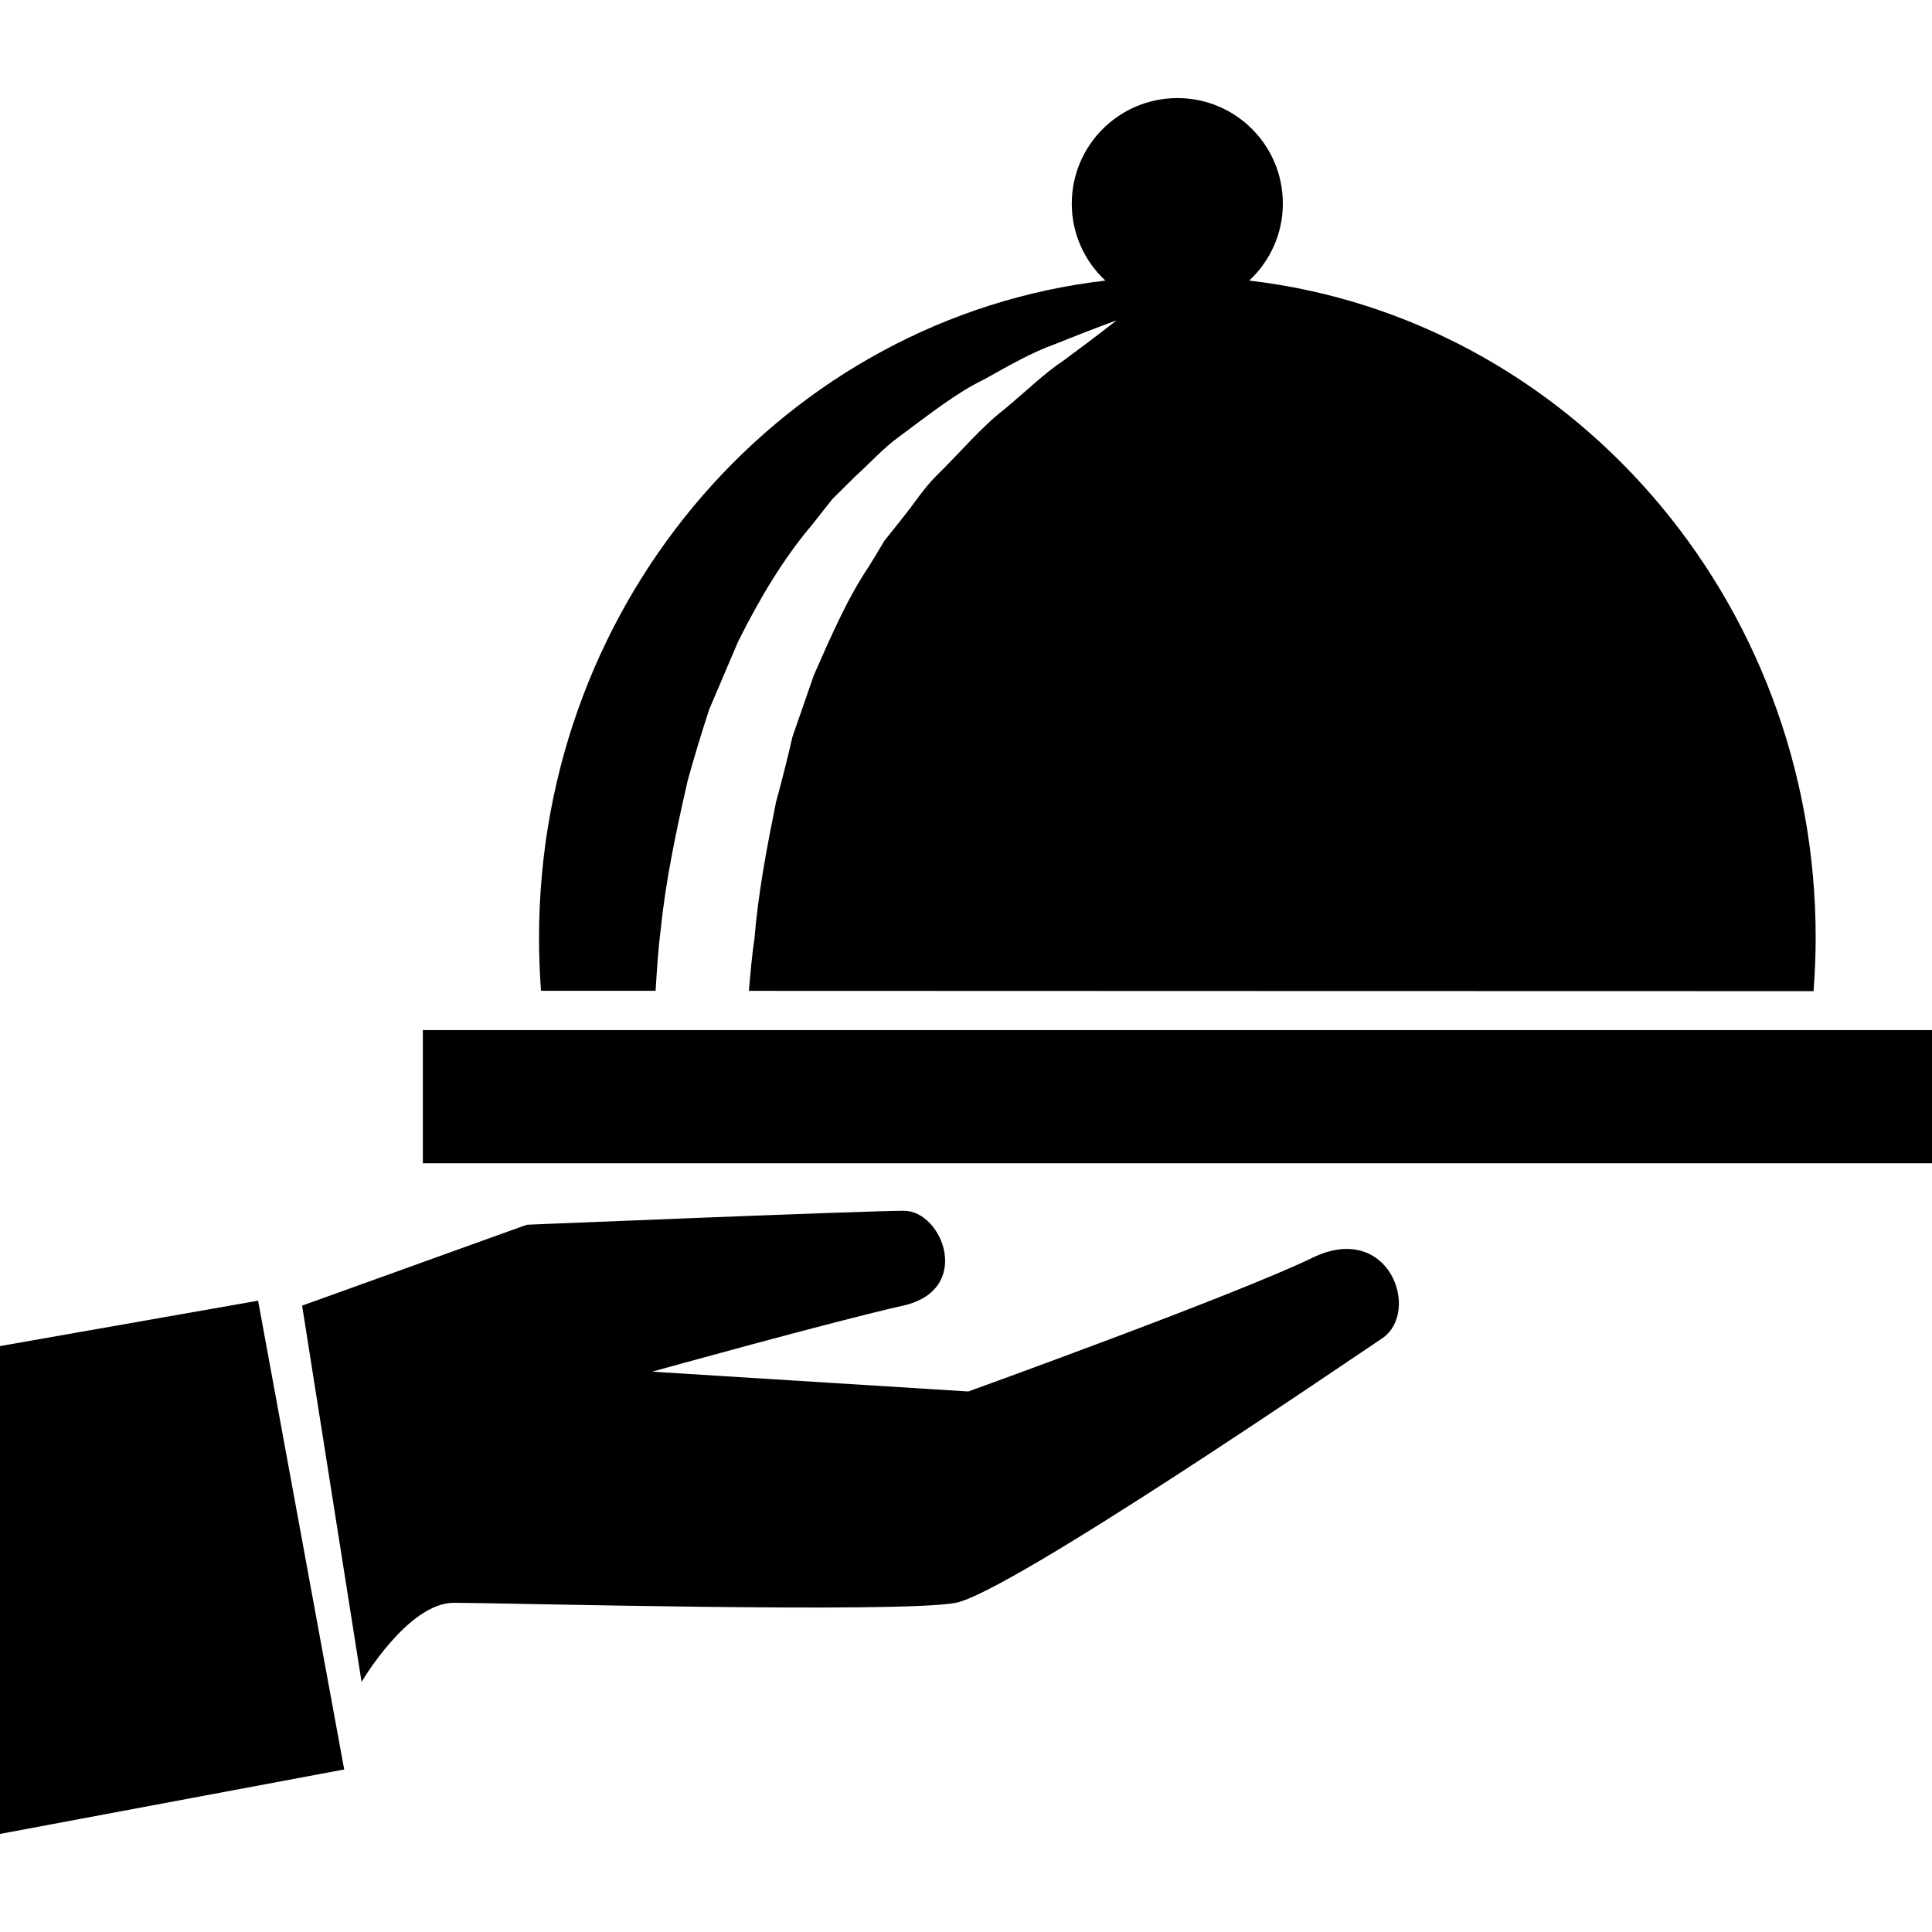
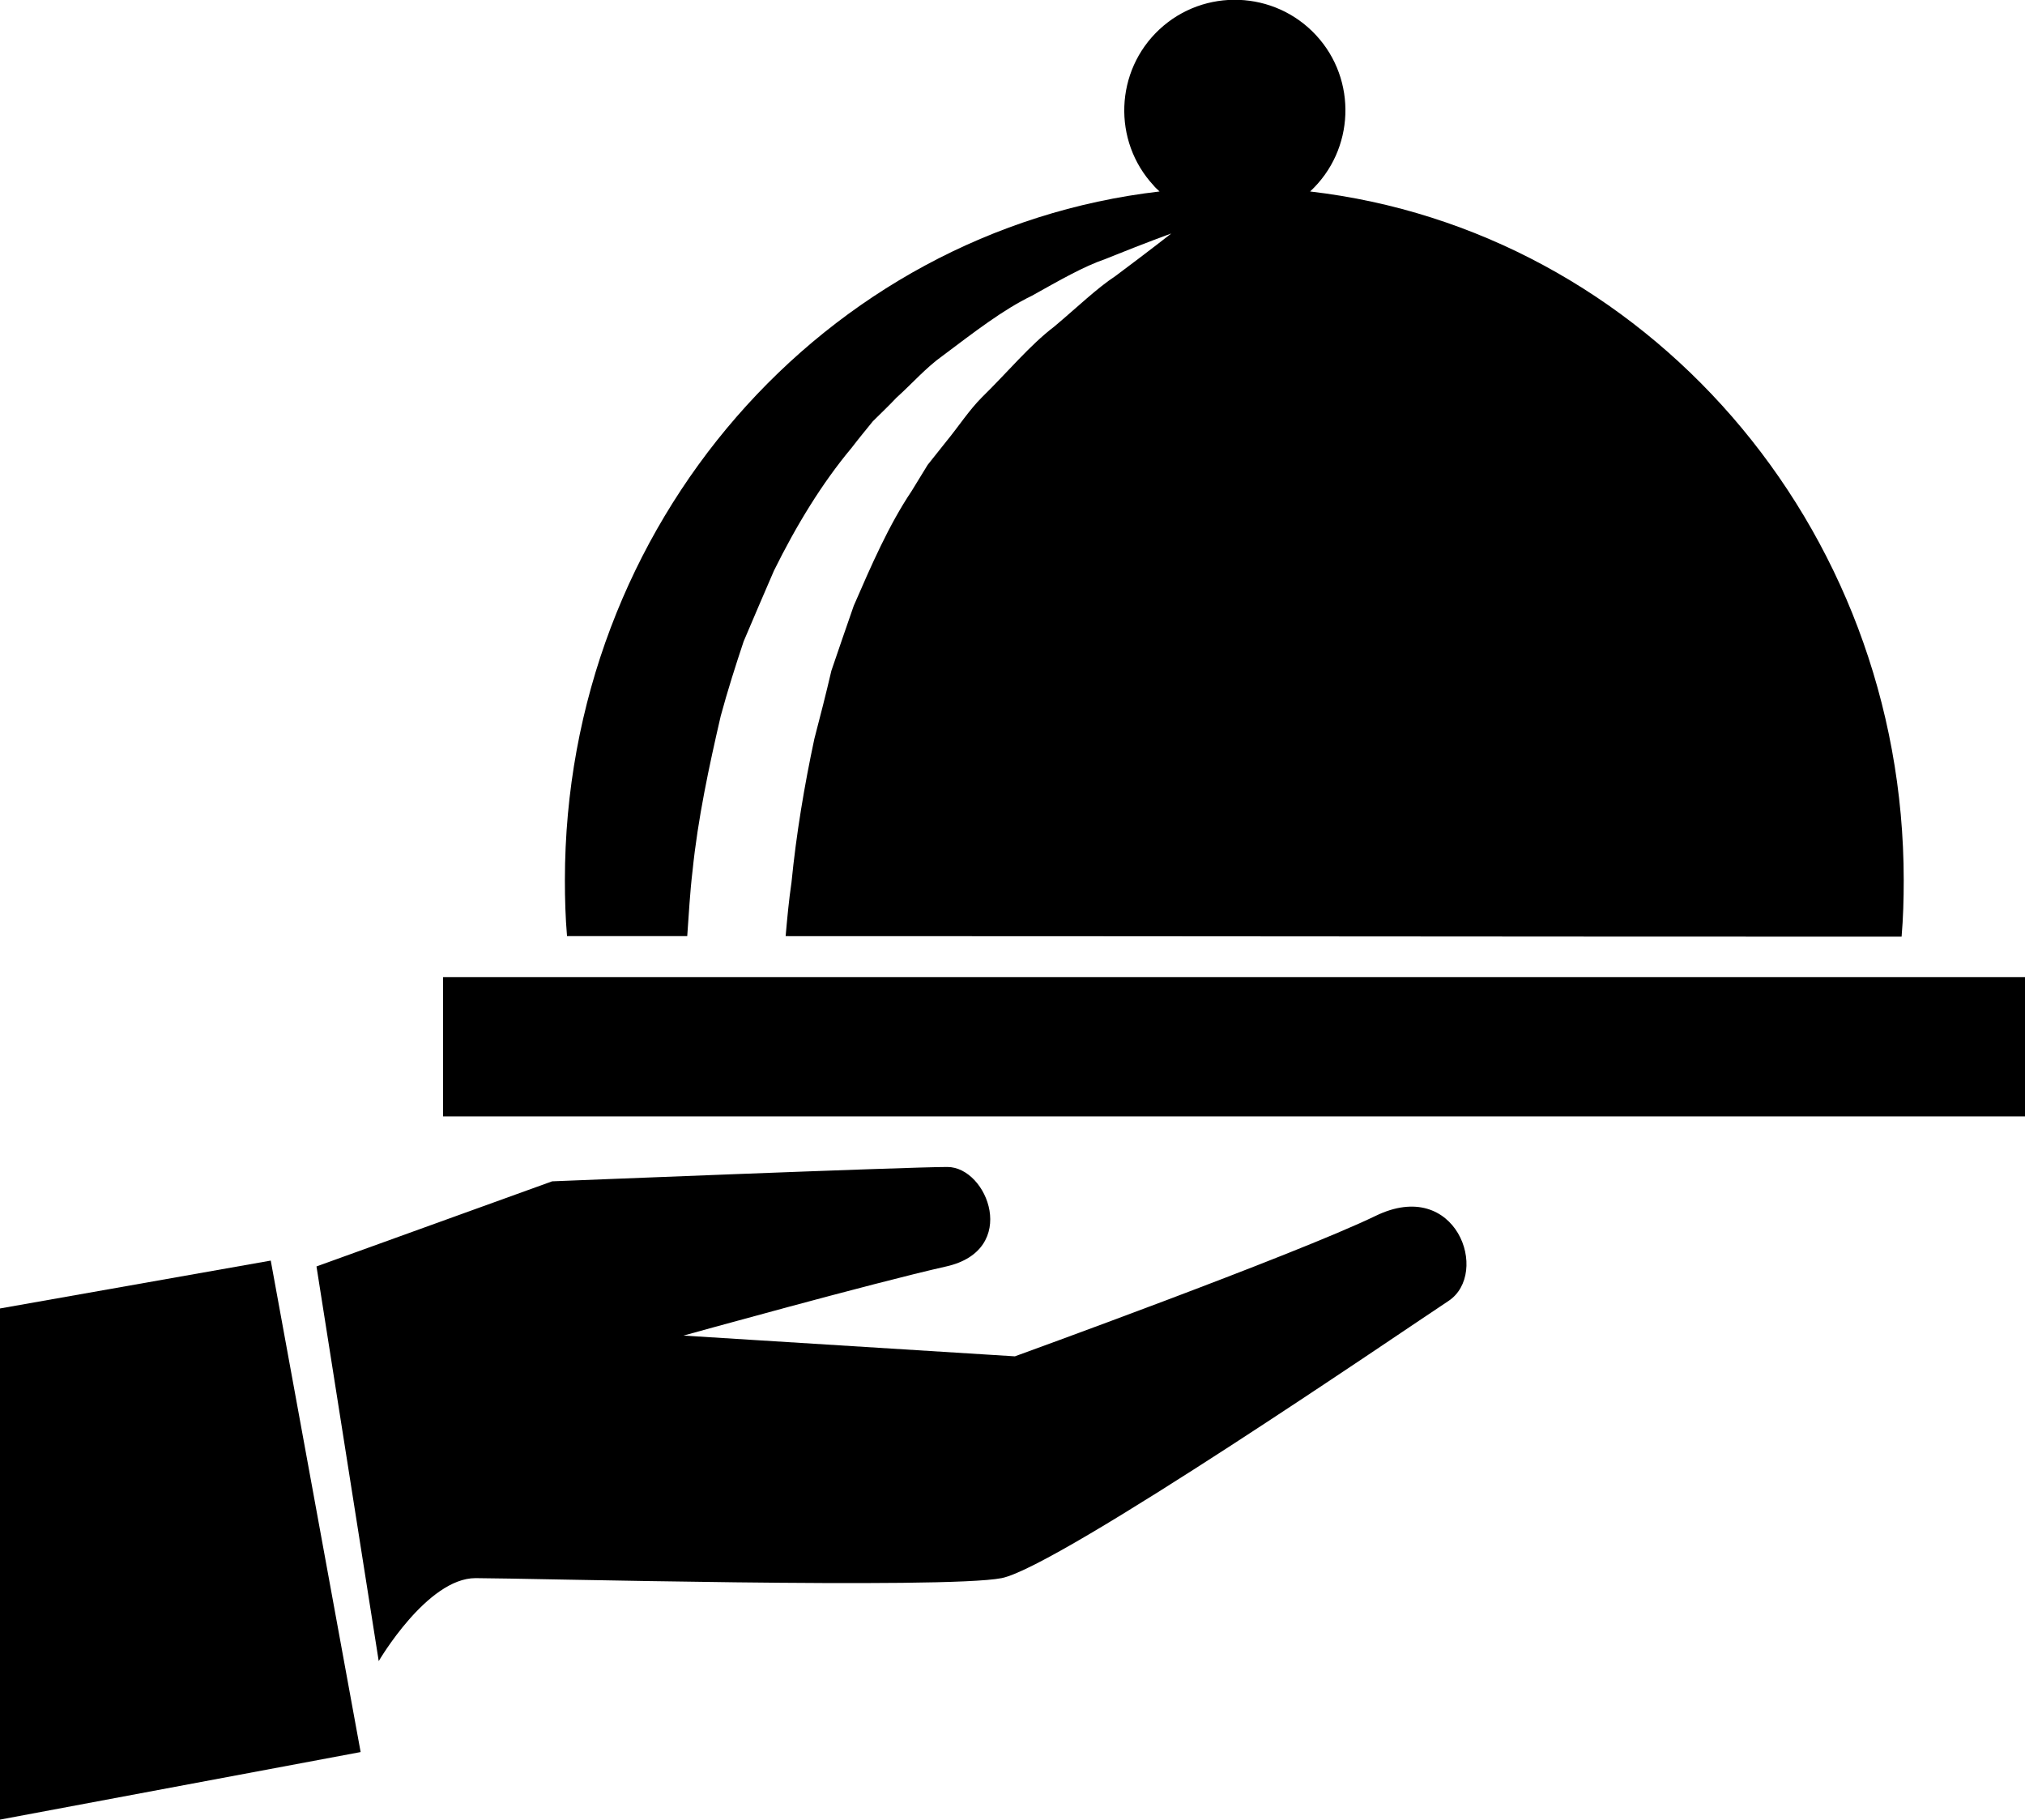
- <svg xmlns="http://www.w3.org/2000/svg" version="1.1" id="Capa_1" x="0px" y="0px" width="380.721px" height="380.722px" viewBox="0 0 380.721 380.722" style="enable-background:new 0 0 380.721 380.722;" xml:space="preserve">
-   <g>
-     <g>
-       <path d="M129.194,195.246c0.25-4.072,0.5-8.15,1.034-12.269c0.987-9.766,3.108-19.572,5.275-29.111    c1.319-4.758,2.748-9.458,4.247-14.053c1.917-4.485,3.793-8.946,5.664-13.303c4.235-8.505,8.97-16.452,14.622-23.104    c1.342-1.714,2.672-3.375,3.974-5.042c1.487-1.487,2.975-2.928,4.409-4.369c3.027-2.736,5.652-5.699,8.674-7.872    c6.023-4.461,11.352-8.702,16.777-11.328c5.229-2.917,9.713-5.449,13.756-6.878c7.924-3.189,12.421-4.792,12.421-4.792    s-3.835,3.044-10.538,7.982c-3.463,2.26-7.134,5.827-11.503,9.481c-4.555,3.485-8.679,8.481-13.582,13.269    c-2.452,2.446-4.356,5.519-6.675,8.348c-1.127,1.441-2.283,2.893-3.475,4.369c-0.964,1.627-1.963,3.259-2.974,4.926    c-4.328,6.414-7.563,13.943-10.934,21.582c-1.383,3.997-2.782,8.052-4.212,12.147c-0.976,4.258-2.056,8.562-3.235,12.85    c-1.772,8.812-3.509,17.8-4.259,27.042c-0.522,3.352-0.772,6.733-1.086,10.137c73.436,0.012,130.274,0.058,209.805,0.058    c0.267-3.486,0.418-7.018,0.418-10.567c0-66.981-48.811-122.147-111.621-129.455c4.055-3.793,6.623-9.173,6.623-15.157    c0.023-11.502-9.295-20.809-20.774-20.809c-11.491,0-20.82,9.307-20.82,20.809c0,5.996,2.556,11.363,6.622,15.157    c-62.805,7.308-111.603,62.474-111.603,129.455c0,3.538,0.127,7.023,0.389,10.498    C114.369,195.246,121.857,195.246,129.194,195.246z" />
-       <rect x="83.329" y="202.995" width="297.392" height="26.236" />
-       <path d="M258.631,247.855c-15.115,7.343-67.818,26.351-67.818,26.351l-62.299-3.903c0,0,35.635-9.911,49.449-13.013    c13.838-3.091,7.819-18.694,0.168-18.694c-7.65,0-74.324,2.753-74.324,2.753L59.534,257.29l11.717,74.162    c0,0,9.115-15.604,18.207-15.604c9.126,0,88.174,2.103,98.904,0c10.736-2.127,76.126-46.859,83.957-52.076    C280.115,258.579,273.805,240.501,258.631,247.855z" />
-       <polygon points="0,265.261 0,361.394 67.83,348.694 50.861,256.313   " />
-     </g>
-   </g>
-   <g>
- </g>
-   <g>
- </g>
-   <g>
- </g>
-   <g>
- </g>
-   <g>
- </g>
-   <g>
- </g>
-   <g>
- </g>
-   <g>
- </g>
-   <g>
- </g>
-   <g>
- </g>
-   <g>
- </g>
-   <g>
- </g>
-   <g>
- </g>
-   <g>
- </g>
-   <g>
- </g>
+ <svg xmlns="http://www.w3.org/2000/svg" version="1.1" id="Capa_1" x="0px" y="0px" viewBox="0 0 380.7 342.1" style="enable-background:new 0 0 380.7 342.1;" xml:space="preserve">
+   <path d="M129.2,176c0.3-4.1,0.5-8.1,1-12.3c1-9.8,3.1-19.6,5.3-29.1c1.3-4.8,2.8-9.5,4.3-14c1.9-4.5,3.8-8.9,5.7-13.3  c4.2-8.5,9-16.4,14.6-23.1c1.3-1.7,2.7-3.4,4-5c1.5-1.5,3-2.9,4.4-4.4c3-2.7,5.6-5.7,8.7-7.9c6-4.5,11.4-8.7,16.8-11.3  c5.2-2.9,9.7-5.5,13.8-6.9c7.9-3.2,12.4-4.8,12.4-4.8s-3.8,3-10.5,8c-3.5,2.3-7.1,5.8-11.5,9.5c-4.6,3.5-8.7,8.5-13.6,13.3  c-2.4,2.4-4.4,5.5-6.7,8.3c-1.1,1.4-2.3,2.9-3.5,4.4c-1,1.6-2,3.3-3,4.9c-4.3,6.4-7.6,14-10.9,21.6c-1.4,4-2.8,8.1-4.2,12.2  c-1,4.3-2.1,8.6-3.2,12.8c-1.9,8.9-3.4,17.9-4.3,27c-0.5,3.4-0.8,6.7-1.1,10.1c73.4,0,130.3,0.1,209.8,0.1c0.3-3.5,0.4-7,0.4-10.6  c0-67-48.8-122.2-111.6-129.5c8.4-7.8,8.9-21,1.1-29.4c-7.8-8.4-21-8.9-29.4-1.1s-8.9,21-1.1,29.4c0.3,0.4,0.7,0.7,1.1,1.1  C155,43.3,106.2,98.5,106.2,165.5c0,3.5,0.1,7,0.4,10.5H129.2z" />
+   <rect x="83.3" y="183.7" width="297.4" height="26.2" />
+   <path d="M258.6,228.6c-15.1,7.3-67.8,26.4-67.8,26.4l-62.3-3.9c0,0,35.6-9.9,49.4-13s7.8-18.7,0.2-18.7s-74.3,2.7-74.3,2.7l-44.3,16  l11.7,74.2c0,0,9.1-15.6,18.2-15.6s88.2,2.1,98.9,0s76.1-46.9,84-52.1S273.8,221.2,258.6,228.6z" />
+   <polygon points="0,246 0,342.1 67.8,329.4 50.9,237 " />
</svg>
